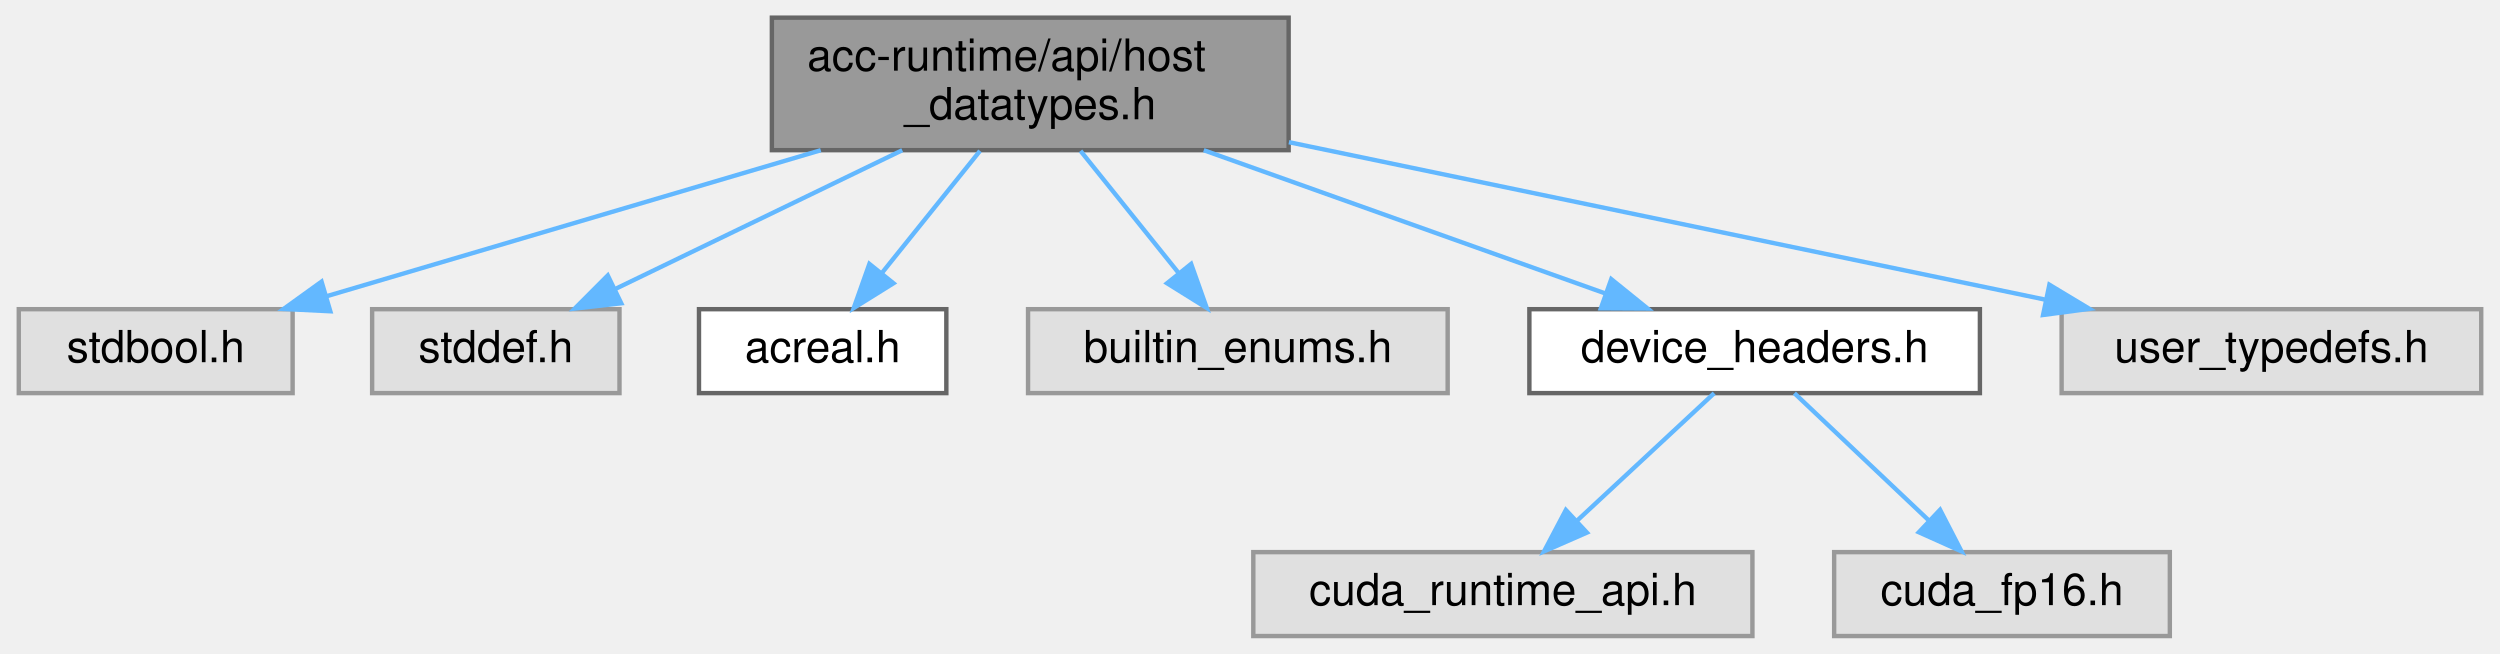
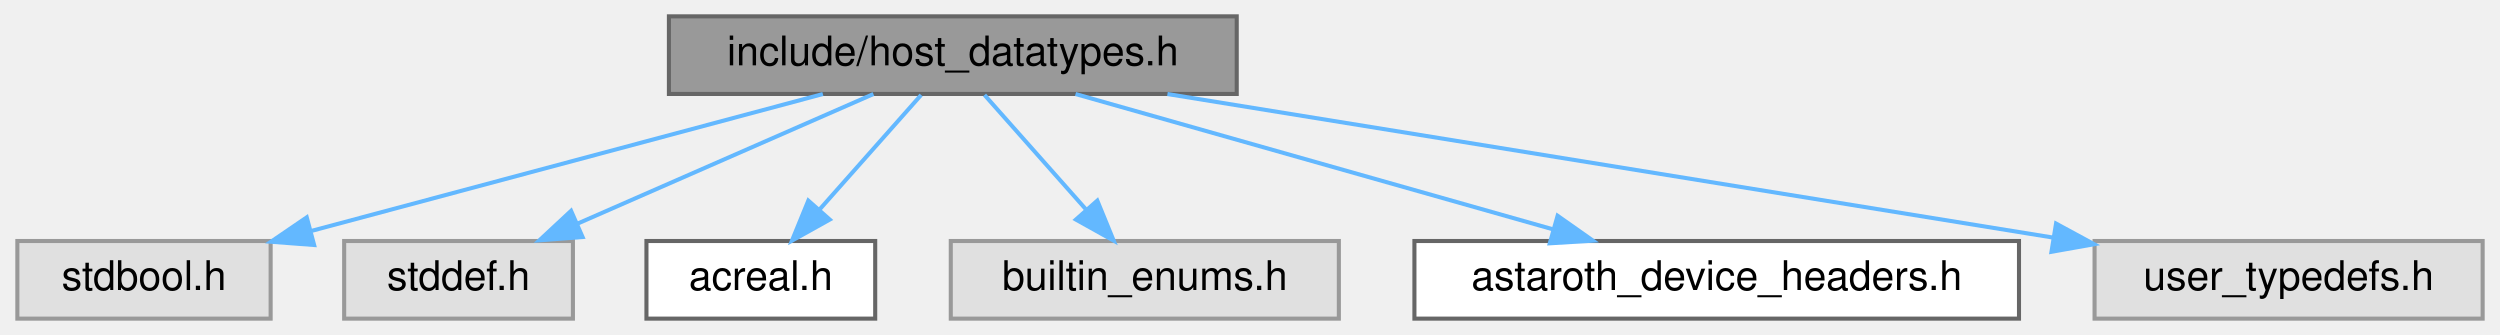
- <svg xmlns="http://www.w3.org/2000/svg" xmlns:xlink="http://www.w3.org/1999/xlink" width="566pt" height="148pt" viewBox="0.00 0.00 565.50 148.00">
-   <g id="graph0" class="graph" transform="scale(1 1) rotate(0) translate(4 144)">
+ <svg xmlns="http://www.w3.org/2000/svg" xmlns:xlink="http://www.w3.org/1999/xlink" width="612pt" height="82pt" viewBox="0.00 0.00 611.50 82.00">
+   <g id="graph0" class="graph" transform="scale(1 1) rotate(0) translate(4 78)">
    <g id="Node000001" class="node">
      <g id="a_Node000001">
        <a xlink:title=" ">
-           <polygon fill="#999999" stroke="#666666" points="287.5,-140 170.5,-140 170.5,-110 287.5,-110 287.5,-140" />
-           <text text-anchor="start" x="178.5" y="-128" font-family="Helvetica,sans-Serif" font-size="10.00">acc-runtime/api/host</text>
-           <text text-anchor="middle" x="229" y="-117" font-family="Helvetica,sans-Serif" font-size="10.00">_datatypes.h</text>
+           <polygon fill="#999999" stroke="#666666" points="298.5,-74 159.5,-74 159.5,-55 298.5,-55 298.5,-74" />
+           <text text-anchor="middle" x="229" y="-62" font-family="Helvetica,sans-Serif" font-size="10.00">include/host_datatypes.h</text>
        </a>
      </g>
    </g>
    <g id="Node000002" class="node">
      <g id="a_Node000002">
        <a xlink:title=" ">
-           <polygon fill="#e0e0e0" stroke="#999999" points="62,-74 0,-74 0,-55 62,-55 62,-74" />
-           <text text-anchor="middle" x="31" y="-62" font-family="Helvetica,sans-Serif" font-size="10.00">stdbool.h</text>
+           <polygon fill="#e0e0e0" stroke="#999999" points="62,-19 0,-19 0,0 62,0 62,-19" />
+           <text text-anchor="middle" x="31" y="-7" font-family="Helvetica,sans-Serif" font-size="10.00">stdbool.h</text>
        </a>
      </g>
    </g>
    <g id="edge1_Node000001_Node000002" class="edge">
      <g id="a_edge1_Node000001_Node000002">
        <a xlink:title=" ">
-           <path fill="none" stroke="#63b8ff" d="M181.57,-109.99C147.4,-99.89 101.86,-86.44 69.84,-76.98" />
-           <polygon fill="#63b8ff" stroke="#63b8ff" points="70.53,-73.53 59.95,-74.05 68.55,-80.24 70.53,-73.53" />
+           <path fill="none" stroke="#63b8ff" d="M197.19,-54.98C163.21,-45.89 109.25,-31.45 72.09,-21.5" />
+           <polygon fill="#63b8ff" stroke="#63b8ff" points="72.65,-18.02 62.08,-18.82 70.84,-24.79 72.65,-18.02" />
        </a>
      </g>
    </g>
    <g id="Node000003" class="node">
      <g id="a_Node000003">
        <a xlink:title=" ">
-           <polygon fill="#e0e0e0" stroke="#999999" points="136,-74 80,-74 80,-55 136,-55 136,-74" />
-           <text text-anchor="middle" x="108" y="-62" font-family="Helvetica,sans-Serif" font-size="10.00">stddef.h</text>
+           <polygon fill="#e0e0e0" stroke="#999999" points="136,-19 80,-19 80,0 136,0 136,-19" />
+           <text text-anchor="middle" x="108" y="-7" font-family="Helvetica,sans-Serif" font-size="10.00">stddef.h</text>
        </a>
      </g>
    </g>
    <g id="edge2_Node000001_Node000003" class="edge">
      <g id="a_edge2_Node000001_Node000003">
        <a xlink:title=" ">
-           <path fill="none" stroke="#63b8ff" d="M200.02,-109.99C180.28,-100.45 154.33,-87.9 135.03,-78.57" />
-           <polygon fill="#63b8ff" stroke="#63b8ff" points="136.4,-75.34 125.87,-74.14 133.35,-81.64 136.4,-75.34" />
+           <path fill="none" stroke="#63b8ff" d="M209.56,-54.98C190.01,-46.42 159.62,-33.11 137.18,-23.28" />
+           <polygon fill="#63b8ff" stroke="#63b8ff" points="138.36,-19.98 127.79,-19.17 135.55,-26.39 138.36,-19.98" />
        </a>
      </g>
    </g>
    <g id="Node000004" class="node">
      <g id="a_Node000004">
        <a xlink:href="acreal_8h.html" target="_top" xlink:title=" ">
-           <polygon fill="white" stroke="#666666" points="210,-74 154,-74 154,-55 210,-55 210,-74" />
-           <text text-anchor="middle" x="182" y="-62" font-family="Helvetica,sans-Serif" font-size="10.00">acreal.h</text>
+           <polygon fill="white" stroke="#666666" points="210,-19 154,-19 154,0 210,0 210,-19" />
+           <text text-anchor="middle" x="182" y="-7" font-family="Helvetica,sans-Serif" font-size="10.00">acreal.h</text>
        </a>
      </g>
    </g>
    <g id="edge3_Node000001_Node000004" class="edge">
      <g id="a_edge3_Node000001_Node000004">
        <a xlink:title=" ">
-           <path fill="none" stroke="#63b8ff" d="M217.62,-109.84C210.94,-101.52 202.45,-90.96 195.44,-82.23" />
-           <polygon fill="#63b8ff" stroke="#63b8ff" points="198.03,-79.87 189.04,-74.27 192.58,-84.25 198.03,-79.87" />
+           <path fill="none" stroke="#63b8ff" d="M221.24,-54.75C214.53,-47.18 204.66,-36.05 196.49,-26.84" />
+           <polygon fill="#63b8ff" stroke="#63b8ff" points="198.87,-24.25 189.62,-19.09 193.63,-28.89 198.87,-24.25" />
        </a>
      </g>
    </g>
    <g id="Node000005" class="node">
      <g id="a_Node000005">
        <a xlink:title=" ">
-           <polygon fill="#e0e0e0" stroke="#999999" points="323.5,-74 228.5,-74 228.5,-55 323.5,-55 323.5,-74" />
-           <text text-anchor="middle" x="276" y="-62" font-family="Helvetica,sans-Serif" font-size="10.00">builtin_enums.h</text>
+           <polygon fill="#e0e0e0" stroke="#999999" points="323.5,-19 228.5,-19 228.5,0 323.5,0 323.5,-19" />
+           <text text-anchor="middle" x="276" y="-7" font-family="Helvetica,sans-Serif" font-size="10.00">builtin_enums.h</text>
        </a>
      </g>
    </g>
    <g id="edge4_Node000001_Node000005" class="edge">
      <g id="a_edge4_Node000001_Node000005">
        <a xlink:title=" ">
-           <path fill="none" stroke="#63b8ff" d="M240.38,-109.84C247.06,-101.52 255.55,-90.96 262.56,-82.23" />
-           <polygon fill="#63b8ff" stroke="#63b8ff" points="265.42,-84.25 268.96,-74.27 259.97,-79.87 265.42,-84.25" />
+           <path fill="none" stroke="#63b8ff" d="M236.76,-54.75C243.47,-47.18 253.34,-36.05 261.51,-26.84" />
+           <polygon fill="#63b8ff" stroke="#63b8ff" points="264.37,-28.89 268.38,-19.09 259.13,-24.25 264.37,-28.89" />
        </a>
      </g>
    </g>
    <g id="Node000006" class="node">
      <g id="a_Node000006">
-         <a xlink:href="device__headers_8h.html" target="_top" xlink:title=" ">
-           <polygon fill="white" stroke="#666666" points="444,-74 342,-74 342,-55 444,-55 444,-74" />
-           <text text-anchor="middle" x="393" y="-62" font-family="Helvetica,sans-Serif" font-size="10.00">device_headers.h</text>
+         <a xlink:href="astaroth__device__headers_8h.html" target="_top" xlink:title=" ">
+           <polygon fill="white" stroke="#666666" points="490,-19 342,-19 342,0 490,0 490,-19" />
+           <text text-anchor="middle" x="416" y="-7" font-family="Helvetica,sans-Serif" font-size="10.00">astaroth_device_headers.h</text>
        </a>
      </g>
    </g>
    <g id="edge5_Node000001_Node000006" class="edge">
      <g id="a_edge5_Node000001_Node000006">
        <a xlink:title=" ">
-           <path fill="none" stroke="#63b8ff" d="M268.28,-109.99C296.01,-100.1 332.78,-86.98 359.2,-77.56" />
-           <polygon fill="#63b8ff" stroke="#63b8ff" points="360.54,-80.8 368.78,-74.14 358.19,-74.2 360.54,-80.8" />
-         </a>
-       </g>
-     </g>
-     <g id="Node000009" class="node">
-       <g id="a_Node000009">
-         <a xlink:title=" ">
-           <polygon fill="#e0e0e0" stroke="#999999" points="557.5,-74 462.5,-74 462.5,-55 557.5,-55 557.5,-74" />
-           <text text-anchor="middle" x="510" y="-62" font-family="Helvetica,sans-Serif" font-size="10.00">user_typedefs.h</text>
-         </a>
-       </g>
-     </g>
-     <g id="edge8_Node000001_Node000009" class="edge">
-       <g id="a_edge8_Node000001_Node000009">
-         <a xlink:title=" ">
-           <path fill="none" stroke="#63b8ff" d="M287.56,-111.81C338.17,-101.27 410.57,-86.2 458.88,-76.14" />
-           <polygon fill="#63b8ff" stroke="#63b8ff" points="459.73,-79.54 468.8,-74.08 458.3,-72.69 459.73,-79.54" />
+           <path fill="none" stroke="#63b8ff" d="M259.04,-54.98C290.71,-46.01 340.77,-31.82 375.81,-21.89" />
+           <polygon fill="#63b8ff" stroke="#63b8ff" points="377.05,-25.18 385.72,-19.08 375.14,-18.44 377.05,-25.18" />
        </a>
      </g>
    </g>
    <g id="Node000007" class="node">
      <g id="a_Node000007">
        <a xlink:title=" ">
-           <polygon fill="#e0e0e0" stroke="#999999" points="392.5,-19 279.5,-19 279.5,0 392.5,0 392.5,-19" />
-           <text text-anchor="middle" x="336" y="-7" font-family="Helvetica,sans-Serif" font-size="10.00">cuda_runtime_api.h</text>
+           <polygon fill="#e0e0e0" stroke="#999999" points="603.5,-19 508.5,-19 508.5,0 603.5,0 603.5,-19" />
+           <text text-anchor="middle" x="556" y="-7" font-family="Helvetica,sans-Serif" font-size="10.00">user_typedefs.h</text>
        </a>
      </g>
    </g>
-     <g id="edge6_Node000006_Node000007" class="edge">
-       <g id="a_edge6_Node000006_Node000007">
+     <g id="edge6_Node000001_Node000007" class="edge">
+       <g id="a_edge6_Node000001_Node000007">
        <a xlink:title=" ">
-           <path fill="none" stroke="#63b8ff" d="M383.84,-54.98C375.5,-47.23 362.97,-35.58 352.82,-26.14" />
-           <polygon fill="#63b8ff" stroke="#63b8ff" points="355.03,-23.42 345.32,-19.17 350.26,-28.54 355.03,-23.42" />
-         </a>
-       </g>
-     </g>
-     <g id="Node000008" class="node">
-       <g id="a_Node000008">
-         <a xlink:title=" ">
-           <polygon fill="#e0e0e0" stroke="#999999" points="487,-19 411,-19 411,0 487,0 487,-19" />
-           <text text-anchor="middle" x="449" y="-7" font-family="Helvetica,sans-Serif" font-size="10.00">cuda_fp16.h</text>
-         </a>
-       </g>
-     </g>
-     <g id="edge7_Node000006_Node000008" class="edge">
-       <g id="a_edge7_Node000006_Node000008">
-         <a xlink:title=" ">
-           <path fill="none" stroke="#63b8ff" d="M402,-54.98C410.19,-47.23 422.51,-35.58 432.47,-26.14" />
-           <polygon fill="#63b8ff" stroke="#63b8ff" points="434.98,-28.59 439.84,-19.17 430.17,-23.5 434.98,-28.59" />
+           <path fill="none" stroke="#63b8ff" d="M281.54,-54.98C340.88,-45.37 437.15,-29.76 498.47,-19.82" />
+           <polygon fill="#63b8ff" stroke="#63b8ff" points="499.07,-23.27 508.38,-18.22 497.95,-16.36 499.07,-23.27" />
        </a>
      </g>
    </g>
  </g>
</svg>
